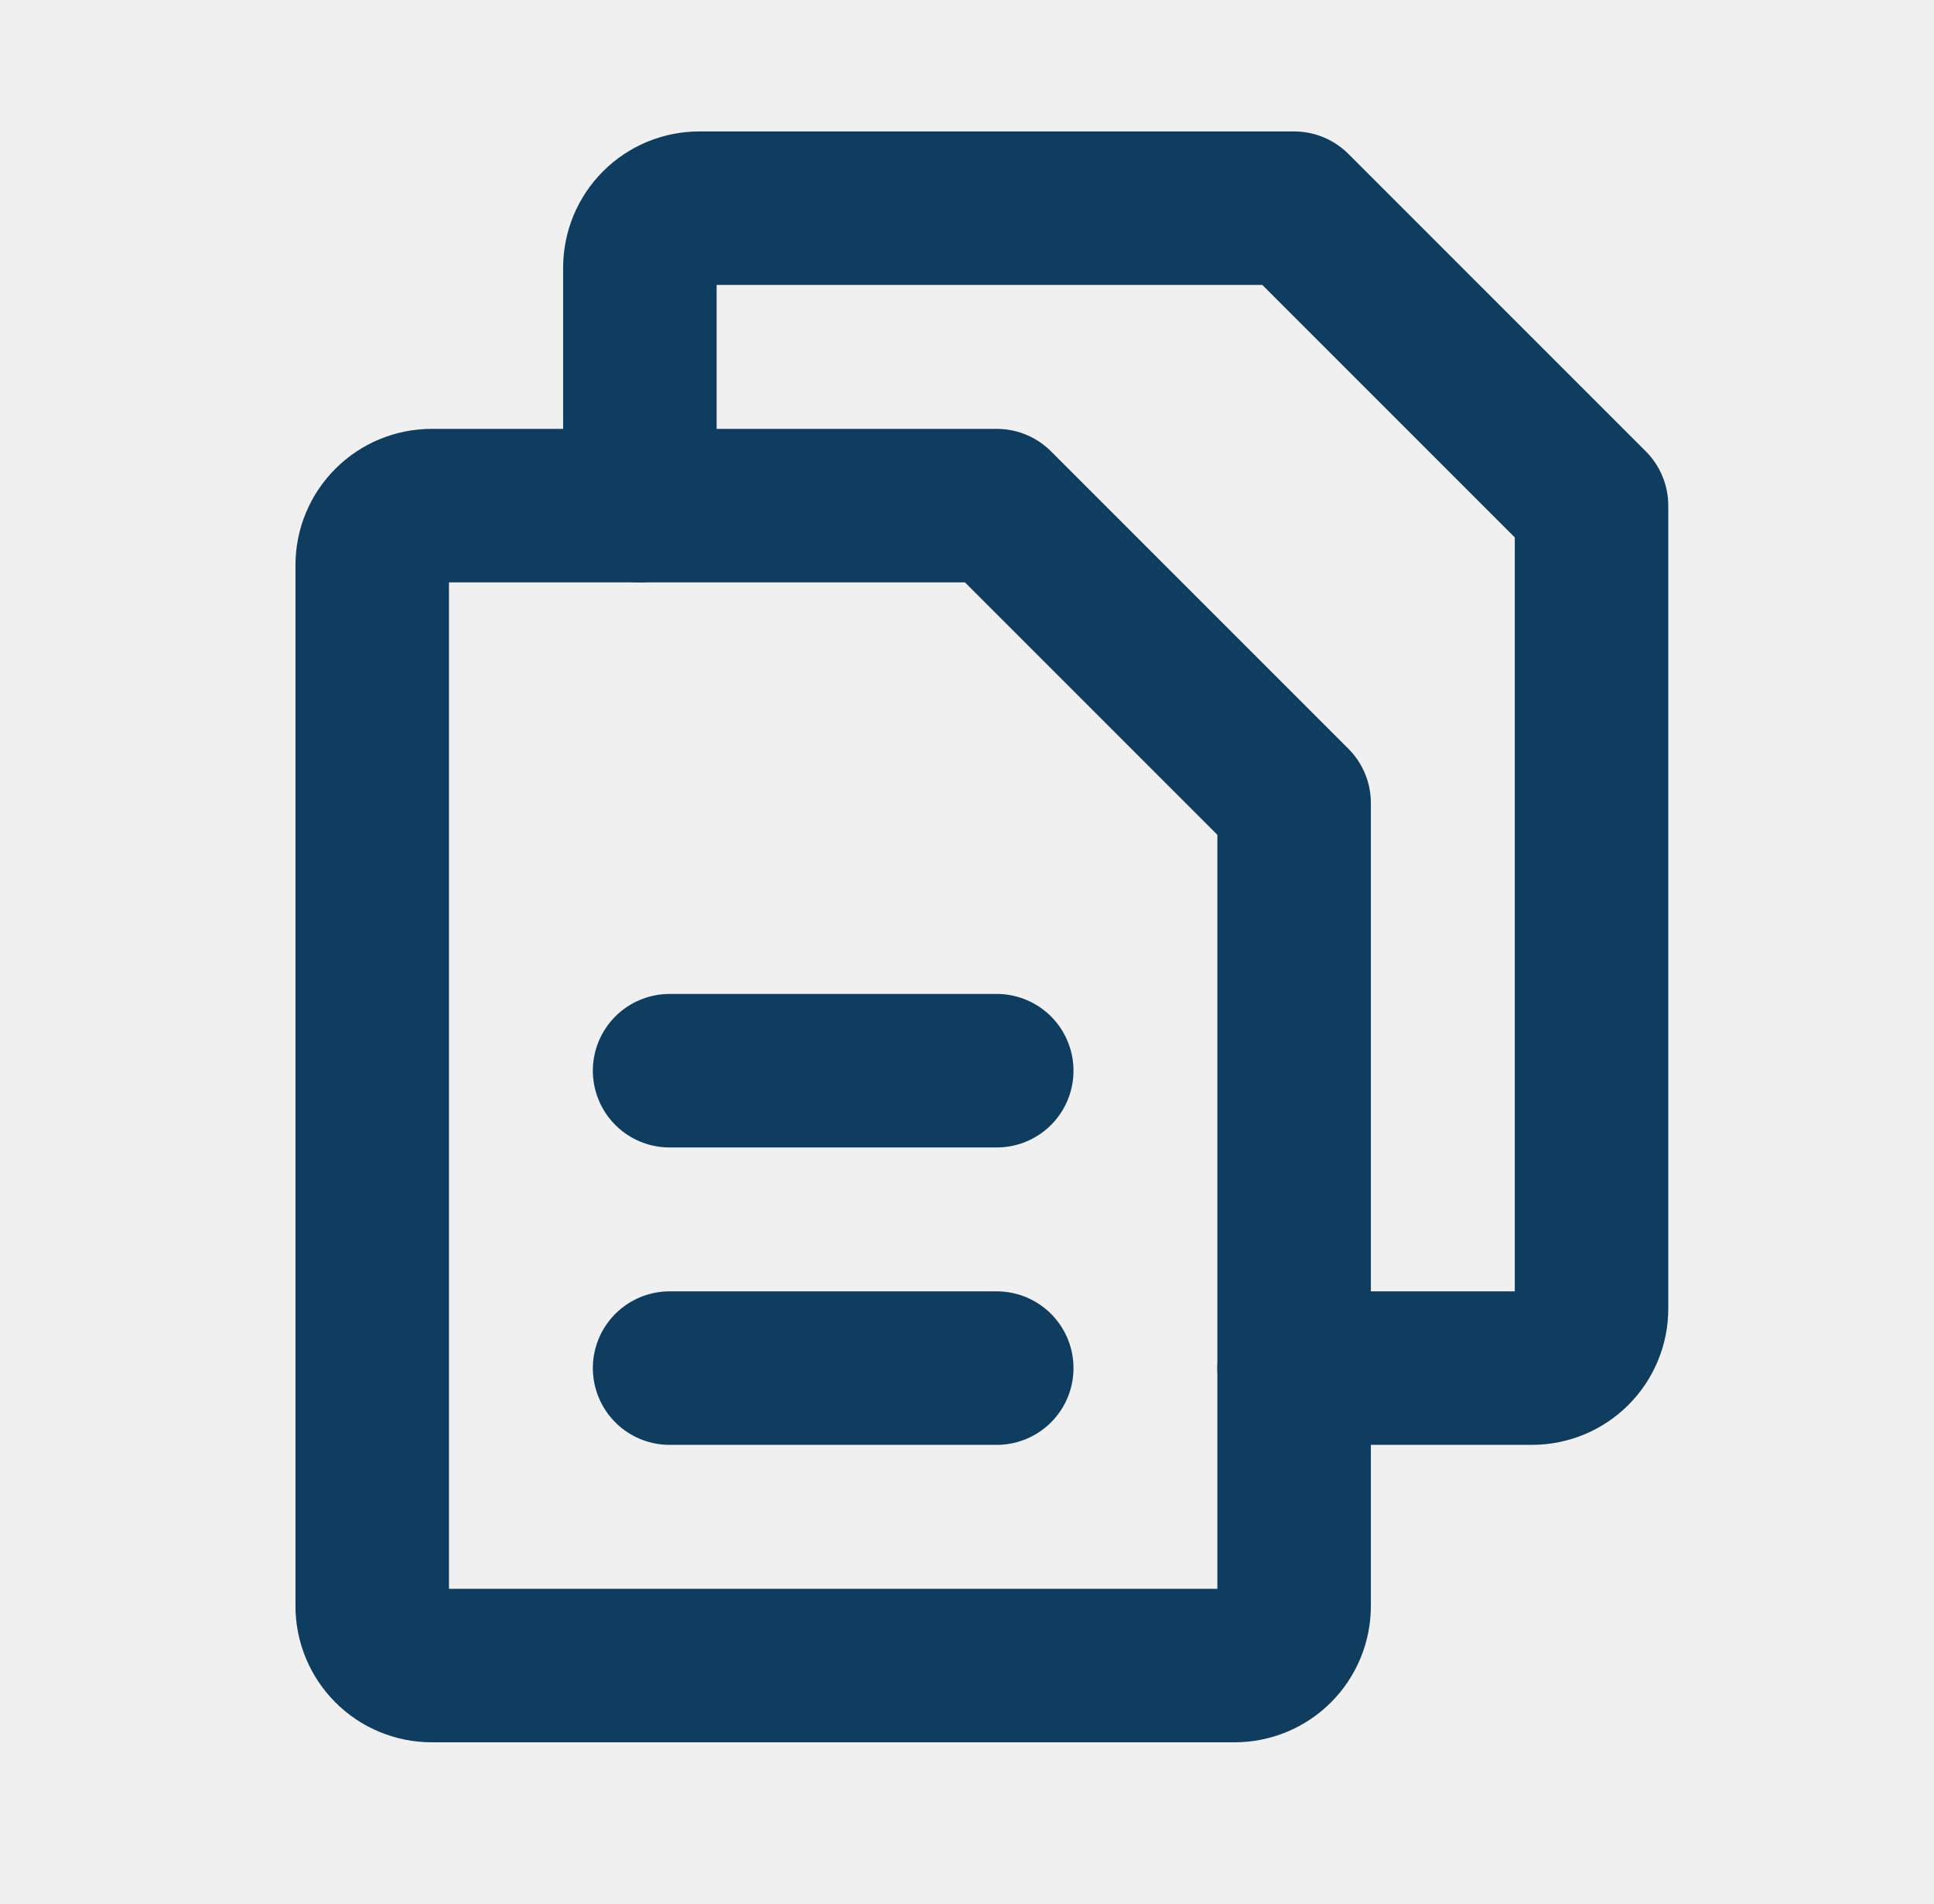
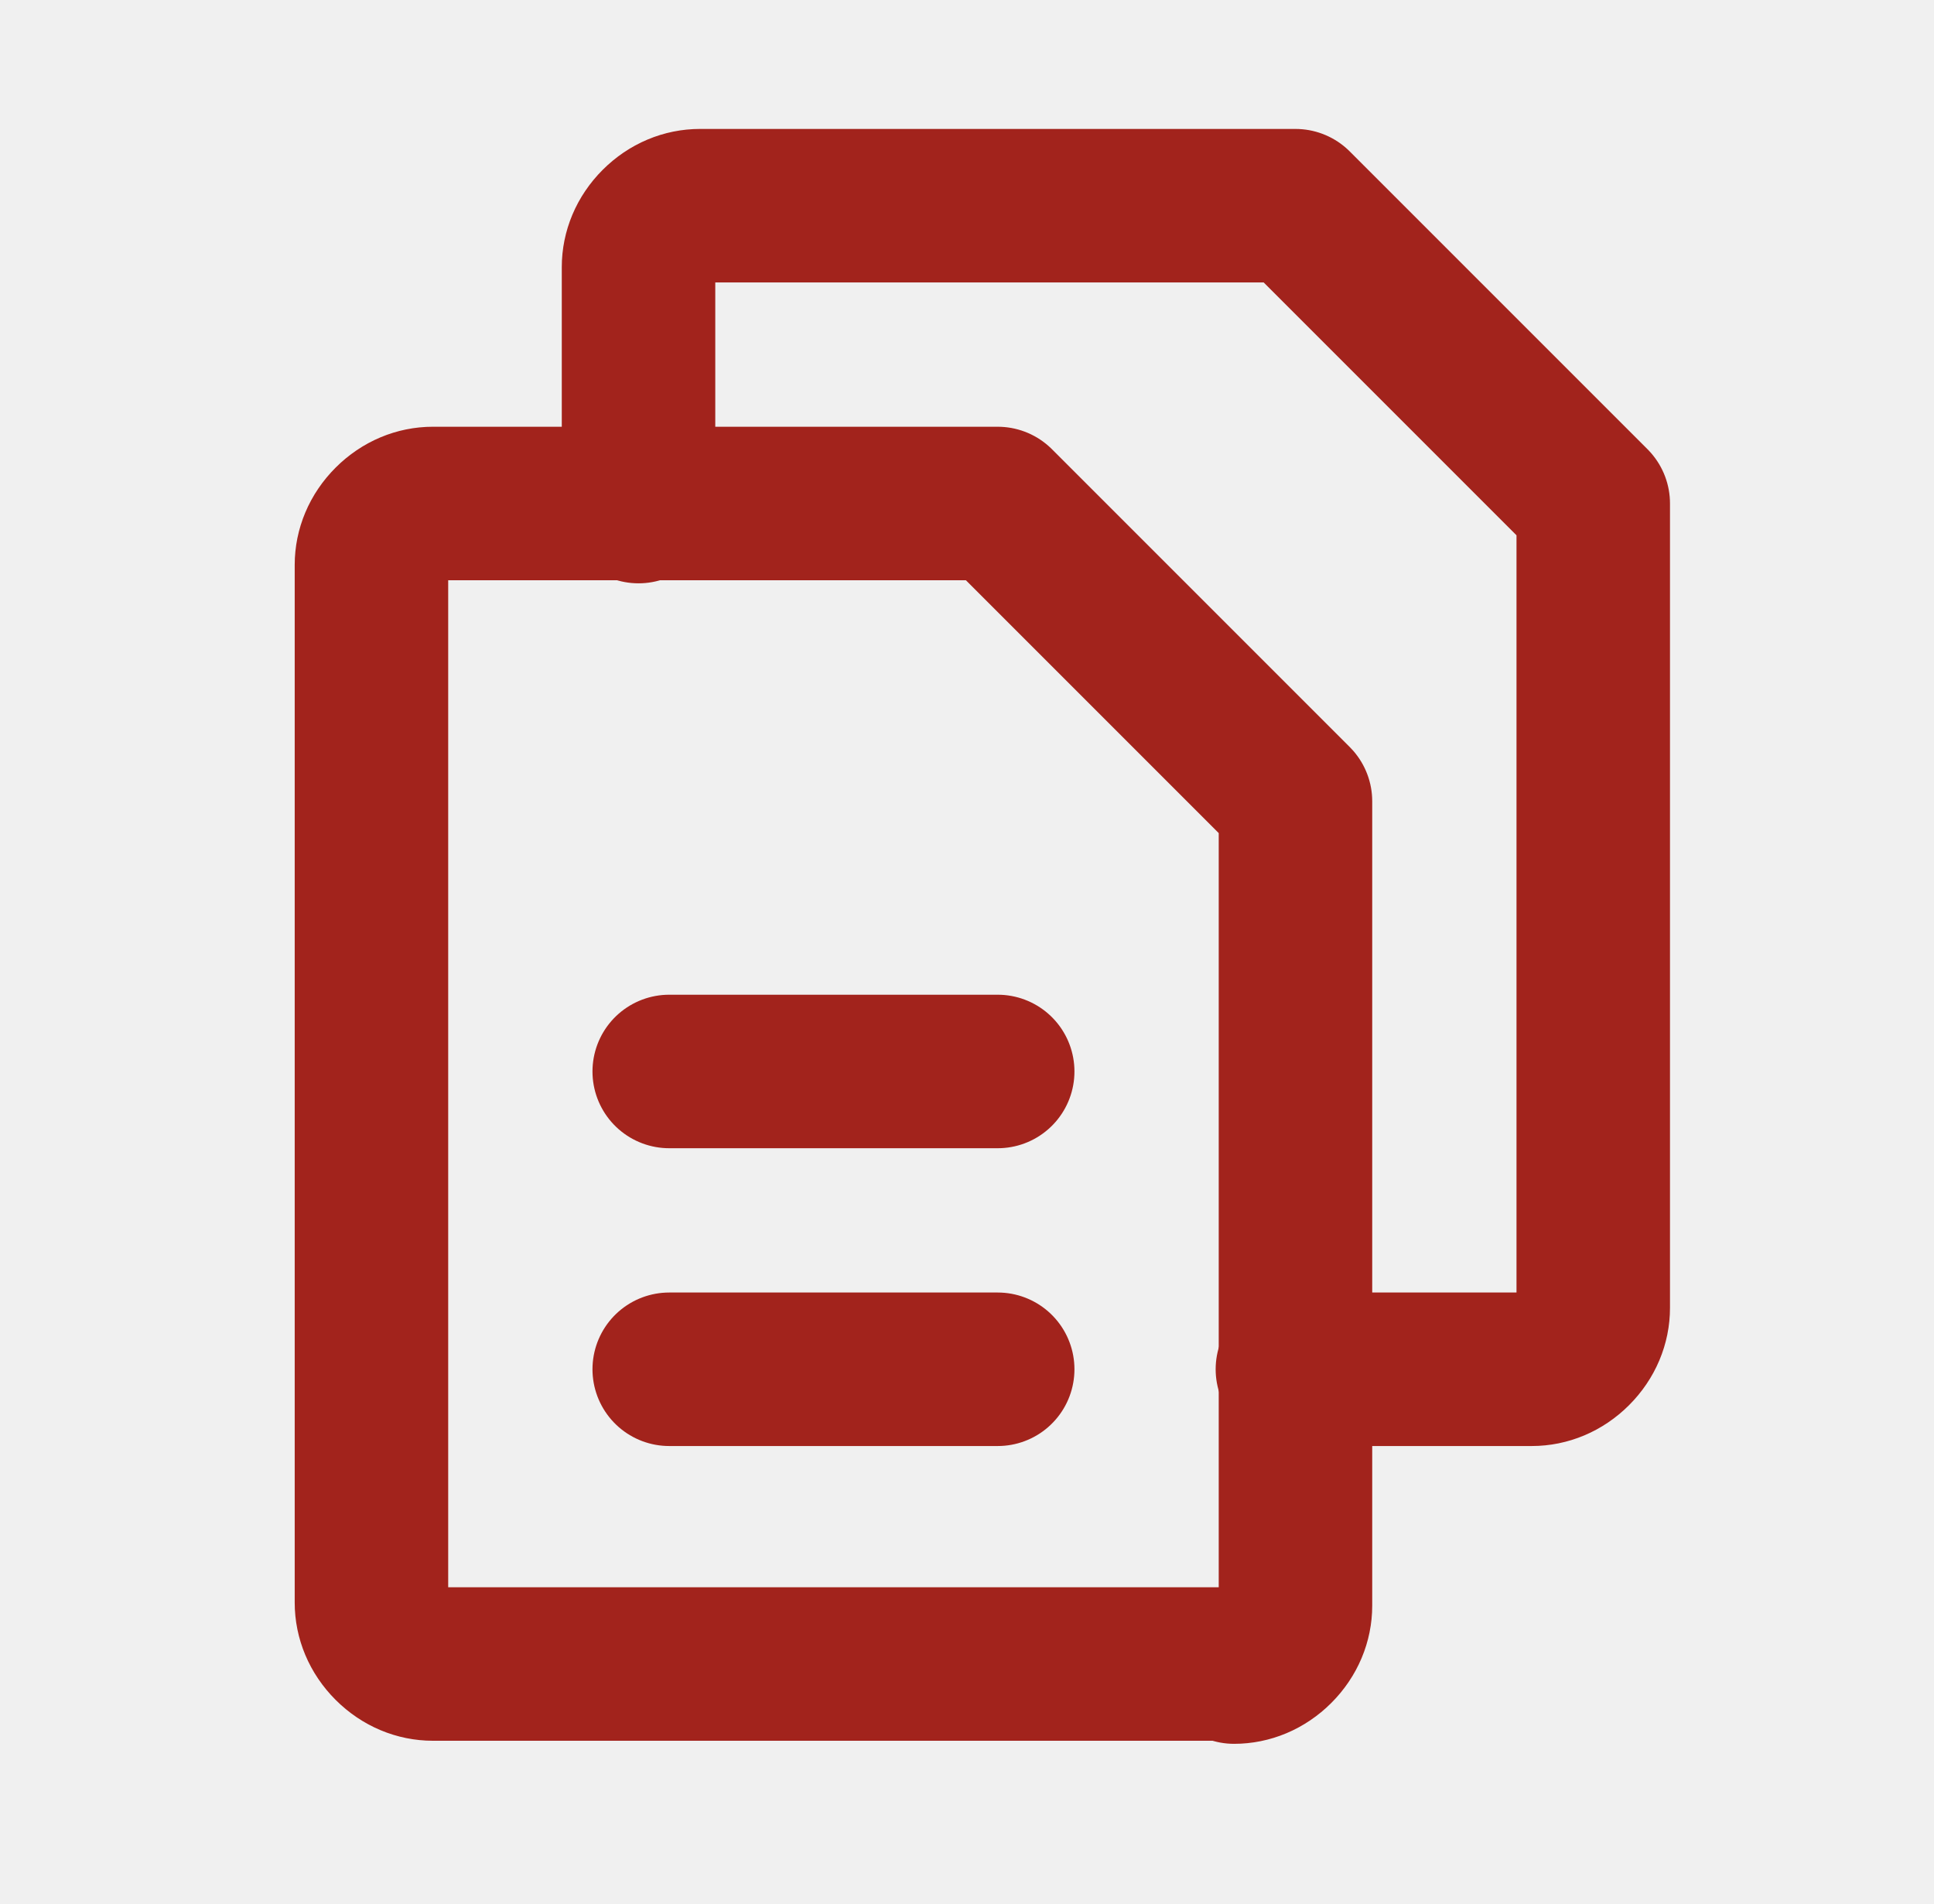
- <svg xmlns="http://www.w3.org/2000/svg" width="63" height="62" viewBox="0 0 63 62" fill="none">
-   <g clip-path="url(#clip0_53_177)">
-     <path d="M40.219 54.25H14.062C13.549 54.25 13.056 54.046 12.693 53.682C12.329 53.319 12.125 52.826 12.125 52.312V18.406C12.125 17.892 12.329 17.4 12.693 17.036C13.056 16.673 13.549 16.469 14.062 16.469H32.469L42.156 26.156V52.312C42.156 52.826 41.952 53.319 41.589 53.682C41.225 54.046 40.733 54.25 40.219 54.25Z" stroke="#0F3D5F" stroke-width="5" stroke-linecap="round" stroke-linejoin="round" />
-     <path d="M20.844 16.469V8.719C20.844 8.205 21.048 7.712 21.411 7.349C21.775 6.985 22.267 6.781 22.781 6.781H42.156L51.844 16.469V42.625C51.844 43.139 51.64 43.632 51.276 43.995C50.913 44.358 50.42 44.562 49.906 44.562H42.156" stroke="#0F3D5F" stroke-width="5" stroke-linecap="round" stroke-linejoin="round" />
-     <path d="M21.812 34.875H32.469" stroke="#0F3D5F" stroke-width="5" stroke-linecap="round" stroke-linejoin="round" />
-     <path d="M21.812 44.562H32.469" stroke="#0F3D5F" stroke-width="5" stroke-linecap="round" stroke-linejoin="round" />
-   </g>
+ <svg xmlns="http://www.w3.org/2000/svg" id="_圖層_1" data-name="圖層_1" version="1.1" viewBox="0 0 63 62">
  <defs>
-     <clipPath id="clip0_53_177">
-       <rect width="62" height="62" fill="white" transform="translate(0.5)" />
+     <style>
+       .st0, .st1 {
+         fill: none;
+       }
+ 
+       .st1 {
+         stroke: #a2231c;
+         stroke-linecap: round;
+         stroke-linejoin: round;
+         stroke-width: 5px;
+       }
+ 
+       .st2 {
+         clip-path: url(#clippath);
+       }
+     </style>
+     <clipPath id="clippath">
+       <rect class="st0" x=".5" width="62" height="62" />
    </clipPath>
  </defs>
+   <g class="st2">
+     <g>
+       <path class="st1" d="M40.2,54.2H14.1c-.5,0-1-.2-1.4-.6-.4-.4-.6-.9-.6-1.4V18.4c0-.5.2-1,.6-1.4.4-.4.9-.6,1.4-.6h18.4l9.7,9.7v26.2c0,.5-.2,1-.6,1.4s-.9.6-1.4.6Z" />
+       <path class="st1" d="M20.8,16.5v-7.8c0-.5.2-1,.6-1.4.4-.4.9-.6,1.4-.6h19.4l9.7,9.7v26.2c0,.5-.2,1-.6,1.4s-.9.6-1.4.6h-7.8" />
+       <path class="st1" d="M21.8,34.9h10.7" />
+       <path class="st1" d="M21.8,44.6h10.7" />
+     </g>
+   </g>
</svg>
